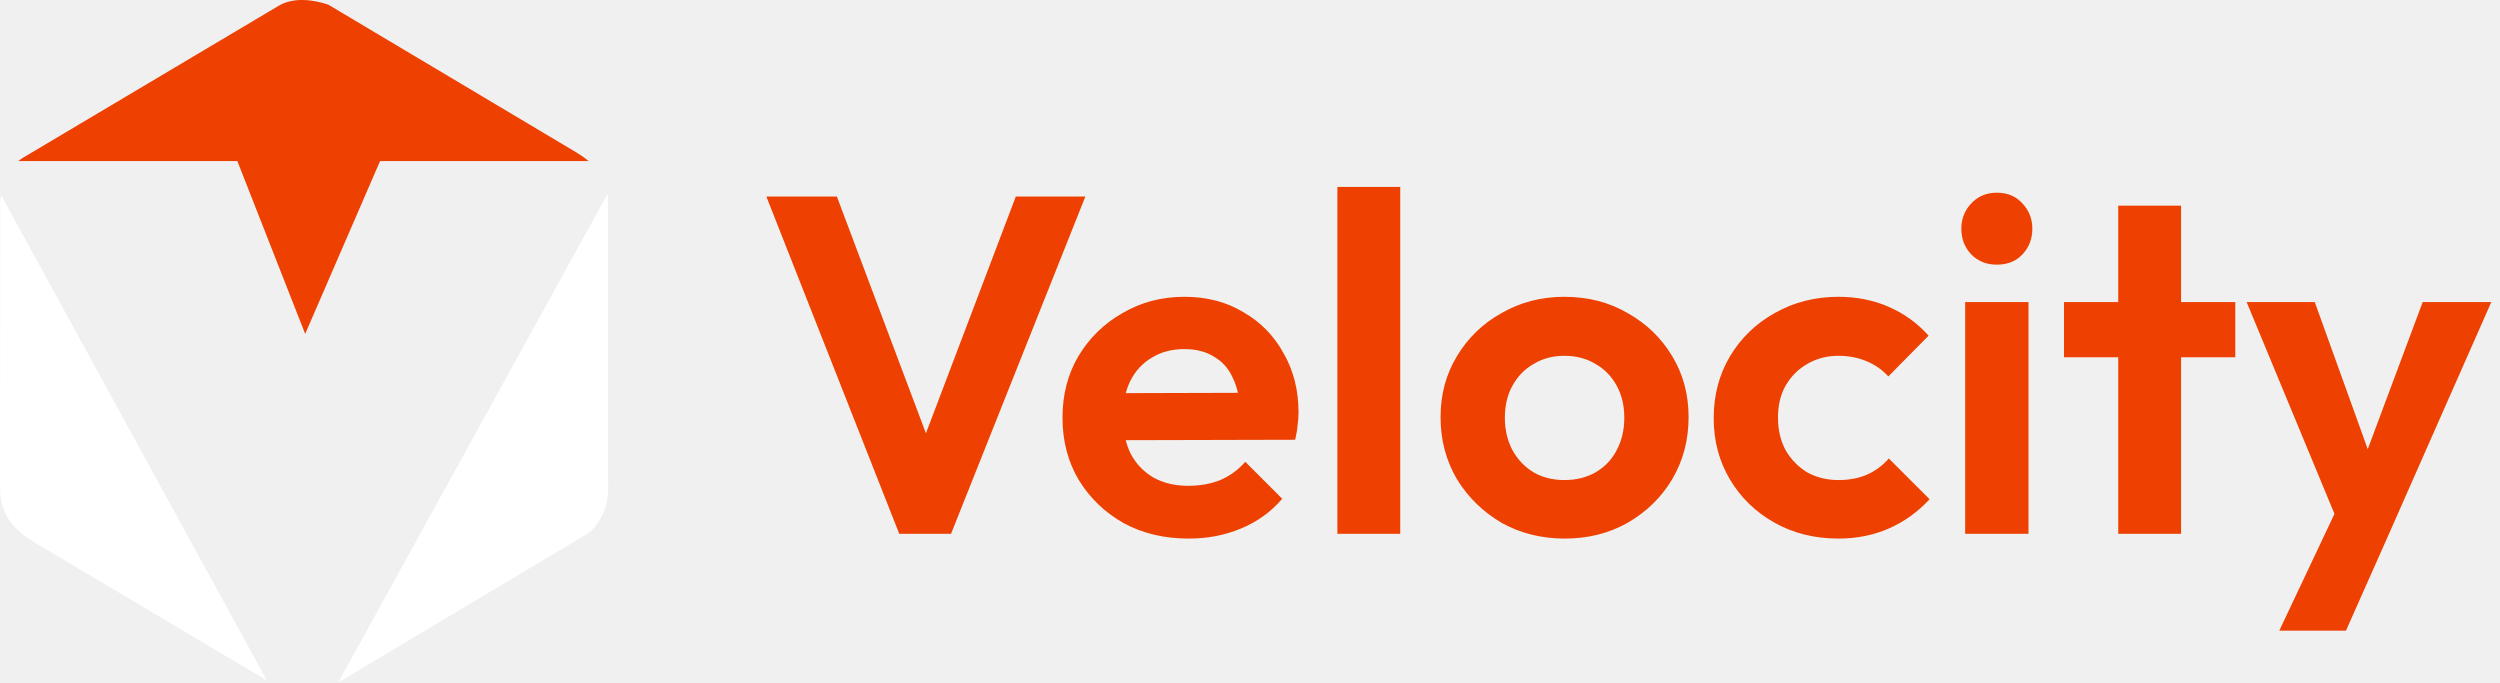
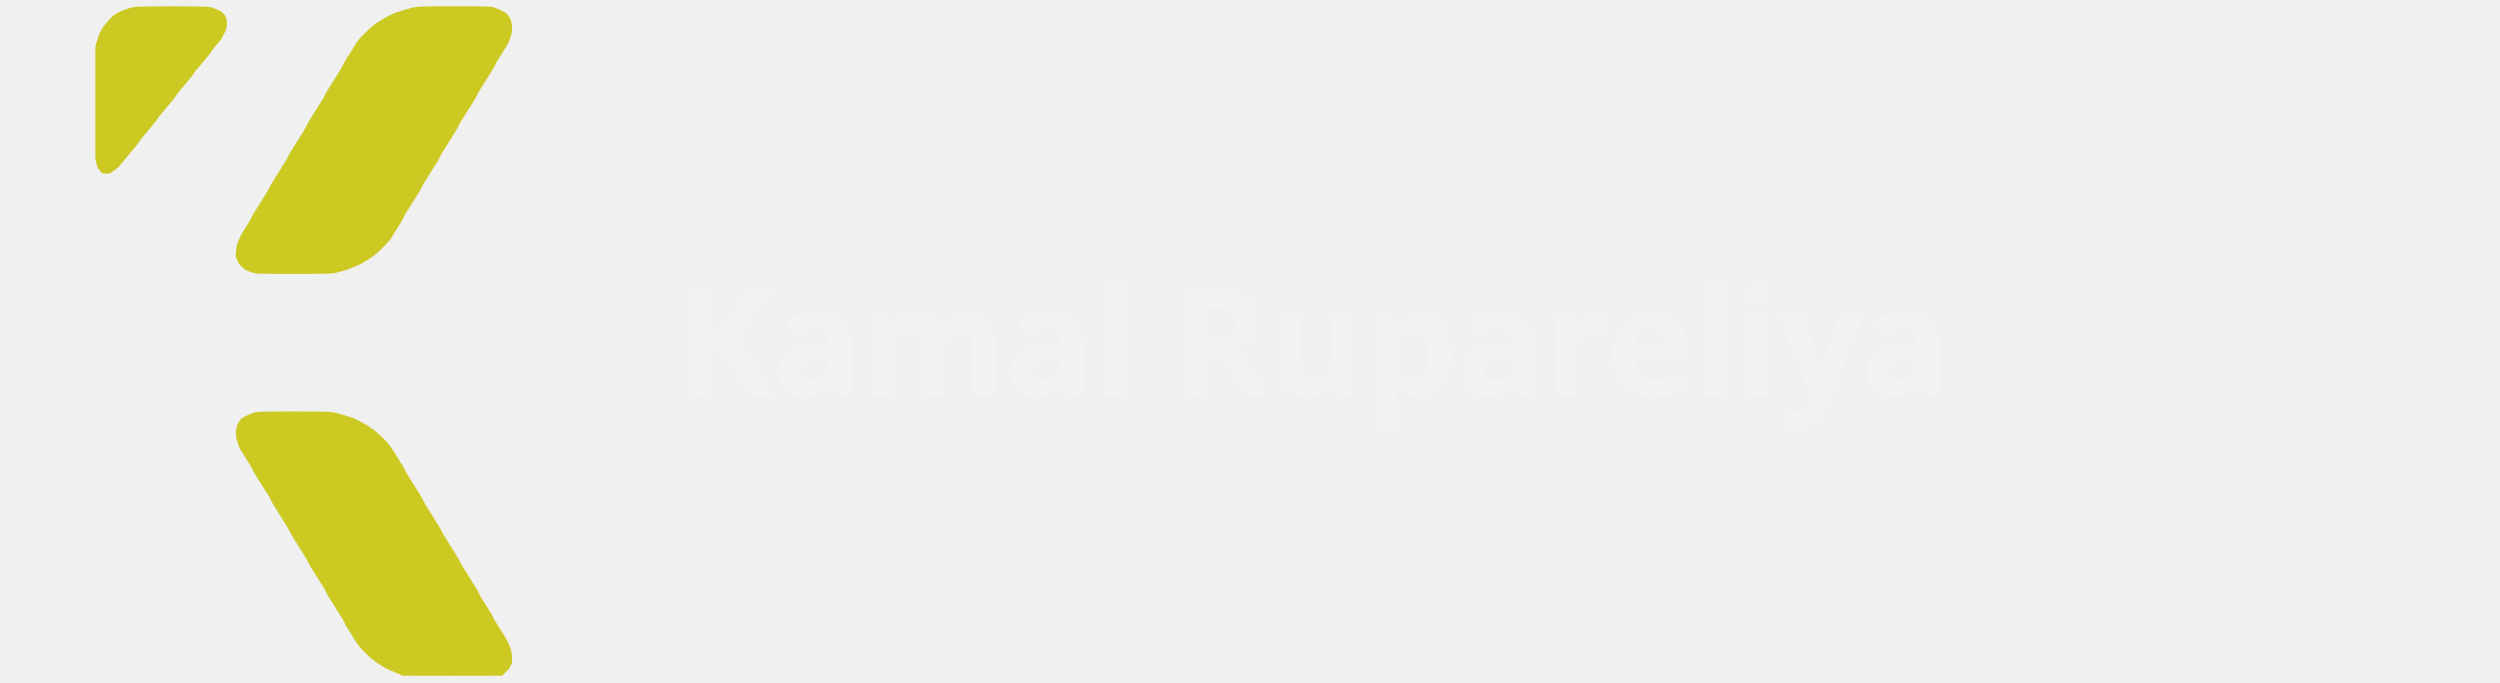
<svg xmlns="http://www.w3.org/2000/svg" width="370" height="101" viewBox="0 0 370 101" fill="none">
-   <path d="M35.129 23.84L45.167 49.415L56.248 23.84H87.108C86.565 23.376 85.978 22.964 85.362 22.594L48.617 0.705C46.377 -0.07 43.427 -0.439 41.267 0.842L3.363 23.369C3.138 23.507 2.928 23.666 2.725 23.833H35.129V23.84Z" fill="#EE4000" />
-   <path d="M0.145 28.858C0.08 29.285 0.043 29.712 0.043 30.132L0 72.036C0 76.178 1.957 78.394 5.262 80.363L39.492 100.703L0.145 28.858Z" fill="white" />
-   <path d="M89.92 28.706L50.059 101L86.666 79.154C88.703 77.937 90 75.026 90 72.644L89.978 29.604C89.978 29.292 89.949 28.995 89.913 28.698L89.92 28.706Z" fill="white" />
-   <path d="M133.087 79L113.42 29.087H123.857L139.051 69.486H135.004L150.34 29.087H160.635L140.755 79H133.087ZM175.923 79.71C172.326 79.71 169.131 78.953 166.338 77.438C163.546 75.876 161.321 73.746 159.664 71.048C158.055 68.35 157.25 65.273 157.25 61.818C157.25 58.41 158.031 55.381 159.593 52.73C161.203 50.032 163.38 47.902 166.125 46.34C168.871 44.731 171.924 43.926 175.284 43.926C178.598 43.926 181.509 44.683 184.017 46.198C186.573 47.665 188.561 49.701 189.981 52.304C191.449 54.86 192.182 57.771 192.182 61.037C192.182 61.652 192.135 62.291 192.04 62.954C191.993 63.569 191.875 64.279 191.685 65.084L162.859 65.155V58.197L187.354 58.126L183.591 61.037C183.497 59.002 183.118 57.298 182.455 55.925C181.84 54.552 180.917 53.511 179.686 52.801C178.503 52.044 177.036 51.665 175.284 51.665C173.438 51.665 171.829 52.091 170.456 52.943C169.084 53.748 168.019 54.907 167.261 56.422C166.551 57.889 166.196 59.641 166.196 61.676C166.196 63.759 166.575 65.581 167.332 67.143C168.137 68.658 169.273 69.841 170.74 70.693C172.208 71.498 173.912 71.9 175.852 71.9C177.604 71.9 179.189 71.616 180.609 71.048C182.029 70.433 183.26 69.533 184.301 68.35L189.768 73.817C188.112 75.758 186.076 77.225 183.662 78.219C181.296 79.213 178.716 79.71 175.923 79.71ZM197.934 79V27.667H207.235V79H197.934ZM231.593 79.71C228.138 79.71 225.014 78.929 222.221 77.367C219.476 75.758 217.275 73.604 215.618 70.906C214.009 68.161 213.204 65.108 213.204 61.747C213.204 58.386 214.009 55.381 215.618 52.73C217.228 50.032 219.429 47.902 222.221 46.34C225.014 44.731 228.114 43.926 231.522 43.926C235.025 43.926 238.149 44.731 240.894 46.34C243.687 47.902 245.888 50.032 247.497 52.73C249.107 55.381 249.911 58.386 249.911 61.747C249.911 65.108 249.107 68.161 247.497 70.906C245.888 73.604 243.687 75.758 240.894 77.367C238.149 78.929 235.049 79.71 231.593 79.71ZM231.522 71.048C233.274 71.048 234.812 70.669 236.137 69.912C237.51 69.107 238.551 68.019 239.261 66.646C240.019 65.226 240.397 63.617 240.397 61.818C240.397 60.019 240.019 58.434 239.261 57.061C238.504 55.688 237.463 54.623 236.137 53.866C234.812 53.061 233.274 52.659 231.522 52.659C229.818 52.659 228.304 53.061 226.978 53.866C225.653 54.623 224.612 55.688 223.854 57.061C223.097 58.434 222.718 60.019 222.718 61.818C222.718 63.617 223.097 65.226 223.854 66.646C224.612 68.019 225.653 69.107 226.978 69.912C228.304 70.669 229.818 71.048 231.522 71.048ZM272.087 79.71C268.585 79.71 265.437 78.929 262.644 77.367C259.852 75.805 257.651 73.675 256.041 70.977C254.432 68.279 253.627 65.25 253.627 61.889C253.627 58.481 254.432 55.428 256.041 52.73C257.651 50.032 259.852 47.902 262.644 46.34C265.484 44.731 268.632 43.926 272.087 43.926C274.785 43.926 277.27 44.423 279.542 45.417C281.814 46.411 283.779 47.831 285.435 49.677L279.471 55.712C278.572 54.718 277.483 53.961 276.205 53.44C274.975 52.919 273.602 52.659 272.087 52.659C270.383 52.659 268.845 53.061 267.472 53.866C266.147 54.623 265.082 55.688 264.277 57.061C263.52 58.386 263.141 59.972 263.141 61.818C263.141 63.617 263.52 65.226 264.277 66.646C265.082 68.019 266.147 69.107 267.472 69.912C268.845 70.669 270.383 71.048 272.087 71.048C273.649 71.048 275.046 70.788 276.276 70.267C277.554 69.699 278.643 68.894 279.542 67.853L285.577 73.888C283.826 75.781 281.814 77.225 279.542 78.219C277.27 79.213 274.785 79.71 272.087 79.71ZM290.845 79V44.707H300.217V79H290.845ZM295.531 39.169C294.016 39.169 292.762 38.672 291.768 37.678C290.774 36.637 290.277 35.359 290.277 33.844C290.277 32.377 290.774 31.122 291.768 30.081C292.762 29.04 294.016 28.519 295.531 28.519C297.093 28.519 298.347 29.04 299.294 30.081C300.288 31.122 300.785 32.377 300.785 33.844C300.785 35.359 300.288 36.637 299.294 37.678C298.347 38.672 297.093 39.169 295.531 39.169ZM313.497 79V30.436H322.798V79H313.497ZM305.474 52.872V44.707H330.821V52.872H305.474ZM346.844 79.284L332.502 44.707H342.584L352.098 71.119H348.69L358.559 44.707H368.712L353.447 79.284H346.844ZM337.33 93.342L347.767 71.261L353.447 79.284L347.199 93.342H337.33Z" fill="#EE4000" />
+   <path d="M 30.74,1.00 C 31.38,1.03 32.41,1.54 32.67,1.68 C 32.84,1.77 33.27,2.24 33.35,2.36 C 33.42,2.46 33.55,2.92 33.57,3.04 C 33.59,3.15 33.58,3.60 33.57,3.72 C 33.56,3.83 33.50,4.28 33.46,4.39 C 33.42,4.51 33.18,4.96 33.12,5.07 C 33.06,5.19 32.85,5.64 32.78,5.75 C 32.70,5.87 32.31,6.32 32.21,6.43 C 32.12,6.54 31.74,6.99 31.65,7.11 C 31.57,7.22 31.28,7.68 31.20,7.79 C 31.11,7.90 30.73,8.35 30.63,8.47 C 30.54,8.58 30.16,9.03 30.07,9.15 C 29.97,9.26 29.59,9.71 29.50,9.83 C 29.41,9.94 29.02,10.39 28.93,10.50 C 28.85,10.61 28.56,11.07 28.48,11.18 C 28.39,11.30 28.01,11.75 27.92,11.86 C 27.82,11.97 27.44,12.43 27.35,12.54 C 27.26,12.65 26.88,13.11 26.78,13.22 C 26.69,13.33 26.30,13.78 26.22,13.90 C 26.14,14.01 25.85,14.47 25.77,14.58 C 25.68,14.69 25.29,15.14 25.20,15.26 C 25.11,15.37 24.73,15.82 24.63,15.93 C 24.54,16.05 24.16,16.50 24.07,16.61 C 23.97,16.73 23.59,17.18 23.50,17.29 C 23.42,17.40 23.13,17.86 23.05,17.97 C 22.96,18.09 22.58,18.54 22.48,18.65 C 22.39,18.76 22.01,19.22 21.92,19.33 C 21.82,19.44 21.45,19.89 21.35,20.01 C 21.26,20.12 20.87,20.57 20.79,20.69 C 20.70,20.80 20.42,21.25 20.33,21.37 C 20.25,21.48 19.86,21.93 19.77,22.04 C 19.67,22.16 19.30,22.61 19.20,22.72 C 19.11,22.84 18.73,23.29 18.64,23.40 C 18.54,23.52 18.17,23.97 18.07,24.08 C 17.98,24.19 17.62,24.65 17.51,24.76 C 17.38,24.88 16.74,25.35 16.60,25.44 C 16.51,25.50 16.25,25.65 16.15,25.67 C 16.02,25.69 15.37,25.69 15.24,25.67 C 15.16,25.65 14.96,25.50 14.90,25.44 C 14.83,25.35 14.51,24.88 14.45,24.76 C 14.40,24.65 14.25,24.20 14.23,24.08 C 14.20,23.97 14.12,23.52 14.11,23.40 C 14.10,23.29 14.11,22.84 14.11,22.72 C 14.11,22.61 14.11,22.16 14.11,22.04 C 14.11,21.93 14.11,21.48 14.11,21.37 C 14.11,21.25 14.11,20.80 14.11,20.69 C 14.11,20.57 14.11,20.12 14.11,20.01 C 14.11,19.89 14.11,19.44 14.11,19.33 C 14.11,19.22 14.11,18.76 14.11,18.65 C 14.11,18.54 14.11,18.08 14.11,17.97 C 14.11,17.86 14.11,17.41 14.11,17.29 C 14.11,17.18 14.11,16.73 14.11,16.61 C 14.11,16.50 14.11,16.05 14.11,15.93 C 14.11,15.82 14.11,15.37 14.11,15.26 C 14.11,15.14 14.11,14.69 14.11,14.58 C 14.11,14.46 14.11,14.01 14.11,13.90 C 14.11,13.79 14.11,13.33 14.11,13.22 C 14.11,13.11 14.11,12.65 14.11,12.54 C 14.11,12.43 14.11,11.97 14.11,11.86 C 14.11,11.75 14.11,11.30 14.11,11.18 C 14.11,11.07 14.11,10.62 14.11,10.50 C 14.11,10.39 14.11,9.94 14.11,9.83 C 14.11,9.71 14.11,9.26 14.11,9.15 C 14.11,9.03 14.11,8.58 14.11,8.47 C 14.11,8.35 14.11,7.90 14.11,7.79 C 14.11,7.68 14.10,7.22 14.11,7.11 C 14.12,7.00 14.20,6.54 14.23,6.43 C 14.25,6.32 14.41,5.87 14.45,5.75 C 14.49,5.64 14.63,5.18 14.68,5.07 C 14.73,4.96 14.95,4.51 15.02,4.39 C 15.08,4.28 15.39,3.83 15.47,3.72 C 15.56,3.60 15.93,3.15 16.04,3.04 C 16.14,2.92 16.58,2.46 16.71,2.36 C 16.88,2.24 17.60,1.78 17.85,1.68 C 18.17,1.55 19.42,1.04 20.11,1.00 C 21.57,0.92 29.29,0.92 30.74,1.00 Z" fill="#ccc922" />
+   <path d="M 72.61,1.00 C 73.31,1.05 74.58,1.73 74.87,1.91 C 75.07,2.03 75.47,2.65 75.55,2.81 C 75.62,2.95 75.76,3.56 75.77,3.72 C 75.79,3.87 75.79,4.47 75.77,4.62 C 75.76,4.77 75.60,5.38 75.55,5.53 C 75.50,5.68 75.28,6.28 75.21,6.43 C 75.13,6.59 74.74,7.19 74.64,7.34 C 74.55,7.49 74.17,8.09 74.08,8.24 C 73.98,8.39 73.60,8.99 73.51,9.15 C 73.43,9.30 73.14,9.90 73.06,10.05 C 72.97,10.20 72.59,10.81 72.49,10.96 C 72.40,11.11 72.02,11.71 71.93,11.86 C 71.83,12.01 71.46,12.62 71.36,12.77 C 71.27,12.92 70.88,13.52 70.80,13.67 C 70.71,13.82 70.43,14.43 70.34,14.58 C 70.26,14.73 69.87,15.33 69.78,15.48 C 69.68,15.63 69.31,16.24 69.21,16.39 C 69.12,16.54 68.74,17.14 68.65,17.29 C 68.55,17.44 68.17,18.04 68.08,18.20 C 68.00,18.35 67.71,18.95 67.63,19.10 C 67.54,19.26 67.16,19.86 67.06,20.01 C 66.97,20.16 66.59,20.76 66.50,20.91 C 66.40,21.06 66.03,21.67 65.93,21.82 C 65.84,21.97 65.45,22.57 65.37,22.72 C 65.28,22.87 65.00,23.48 64.91,23.63 C 64.83,23.78 64.44,24.38 64.35,24.53 C 64.25,24.68 63.88,25.29 63.78,25.44 C 63.69,25.59 63.31,26.19 63.22,26.34 C 63.12,26.49 62.74,27.10 62.65,27.25 C 62.57,27.40 62.28,28.01 62.20,28.15 C 62.11,28.31 61.73,28.91 61.63,29.06 C 61.54,29.21 61.16,29.81 61.07,29.96 C 60.97,30.12 60.59,30.72 60.50,30.87 C 60.41,31.02 60.02,31.62 59.93,31.77 C 59.85,31.92 59.57,32.53 59.48,32.68 C 59.40,32.83 59.01,33.43 58.92,33.59 C 58.82,33.74 58.45,34.34 58.35,34.49 C 58.26,34.64 57.89,35.25 57.79,35.40 C 57.67,35.55 57.13,36.15 56.99,36.30 C 56.85,36.45 56.25,37.06 56.09,37.21 C 55.91,37.36 55.16,37.97 54.96,38.11 C 54.73,38.27 53.76,38.88 53.49,39.02 C 53.16,39.18 51.71,39.80 51.34,39.92 C 50.94,40.05 49.57,40.46 48.85,40.49 C 47.36,40.55 39.57,40.55 38.10,40.49 C 37.48,40.46 36.54,40.06 36.29,39.92 C 36.08,39.81 35.50,39.18 35.38,39.02 C 35.28,38.87 34.97,38.27 34.93,38.11 C 34.89,37.96 34.92,37.36 34.93,37.21 C 34.94,37.05 35.01,36.45 35.04,36.30 C 35.08,36.15 35.32,35.54 35.38,35.40 C 35.45,35.24 35.75,34.64 35.84,34.49 C 35.92,34.34 36.31,33.74 36.40,33.59 C 36.50,33.43 36.88,32.83 36.97,32.68 C 37.05,32.53 37.34,31.92 37.42,31.77 C 37.51,31.62 37.89,31.02 37.99,30.87 C 38.08,30.72 38.46,30.12 38.55,29.96 C 38.65,29.81 39.02,29.21 39.12,29.06 C 39.21,28.91 39.60,28.31 39.68,28.15 C 39.77,28.01 40.05,27.40 40.13,27.25 C 40.22,27.10 40.61,26.49 40.70,26.34 C 40.79,26.19 41.17,25.59 41.27,25.44 C 41.36,25.29 41.74,24.68 41.83,24.53 C 41.93,24.38 42.31,23.78 42.40,23.63 C 42.48,23.48 42.77,22.87 42.85,22.72 C 42.94,22.57 43.32,21.97 43.42,21.82 C 43.51,21.67 43.89,21.06 43.98,20.91 C 44.08,20.76 44.45,20.16 44.55,20.01 C 44.64,19.86 45.03,19.26 45.11,19.10 C 45.20,18.95 45.48,18.35 45.57,18.20 C 45.65,18.04 46.04,17.44 46.13,17.29 C 46.23,17.14 46.60,16.54 46.70,16.39 C 46.79,16.24 47.17,15.63 47.26,15.48 C 47.36,15.33 47.74,14.73 47.83,14.58 C 47.91,14.43 48.20,13.82 48.28,13.67 C 48.37,13.52 48.75,12.92 48.85,12.77 C 48.94,12.62 49.32,12.01 49.41,11.86 C 49.51,11.71 49.88,11.11 49.98,10.96 C 50.07,10.81 50.46,10.20 50.54,10.05 C 50.63,9.90 50.91,9.30 51.00,9.15 C 51.08,8.99 51.47,8.39 51.56,8.24 C 51.66,8.09 52.03,7.49 52.13,7.34 C 52.22,7.19 52.59,6.58 52.69,6.43 C 52.80,6.28 53.24,5.67 53.37,5.53 C 53.51,5.37 54.12,4.77 54.28,4.62 C 54.44,4.47 55.11,3.86 55.30,3.72 C 55.50,3.56 56.40,2.95 56.65,2.81 C 56.93,2.65 58.09,2.04 58.46,1.91 C 58.96,1.73 61.00,1.05 61.86,1.00 C 63.36,0.90 71.14,0.90 72.61,1.00 Z" fill="#ccc922" />
+   <path d="M 48.85,60.97 C 49.70,61.02 51.75,61.70 52.24,61.87 C 52.62,62.00 53.77,62.62 54.05,62.78 C 54.30,62.92 55.20,63.52 55.41,63.68 C 55.60,63.83 56.26,64.43 56.43,64.59 C 56.59,64.73 57.20,65.34 57.33,65.49 C 57.46,65.64 57.91,66.24 58.01,66.40 C 58.11,66.55 58.48,67.15 58.58,67.30 C 58.67,67.45 59.05,68.06 59.14,68.21 C 59.24,68.36 59.62,68.96 59.71,69.11 C 59.79,69.26 60.08,69.87 60.16,70.02 C 60.25,70.17 60.63,70.77 60.73,70.92 C 60.82,71.07 61.20,71.68 61.29,71.83 C 61.39,71.98 61.76,72.58 61.86,72.73 C 61.95,72.88 62.34,73.48 62.42,73.64 C 62.51,73.79 62.79,74.39 62.88,74.54 C 62.96,74.70 63.35,75.30 63.44,75.45 C 63.54,75.60 63.91,76.20 64.01,76.35 C 64.10,76.50 64.48,77.11 64.57,77.26 C 64.67,77.41 65.05,78.01 65.14,78.16 C 65.22,78.31 65.51,78.92 65.59,79.07 C 65.68,79.22 66.06,79.82 66.16,79.97 C 66.25,80.12 66.63,80.73 66.72,80.88 C 66.82,81.03 67.19,81.63 67.29,81.78 C 67.38,81.93 67.77,82.54 67.85,82.69 C 67.94,82.84 68.22,83.45 68.31,83.59 C 68.39,83.75 68.78,84.35 68.87,84.50 C 68.97,84.65 69.34,85.25 69.44,85.40 C 69.53,85.56 69.91,86.16 70.00,86.31 C 70.10,86.46 70.48,87.06 70.57,87.21 C 70.65,87.36 70.94,87.97 71.02,88.12 C 71.11,88.27 71.49,88.87 71.59,89.03 C 71.68,89.18 72.06,89.78 72.15,89.93 C 72.25,90.08 72.63,90.68 72.72,90.84 C 72.80,90.98 73.09,91.59 73.17,91.74 C 73.26,91.89 73.64,92.49 73.74,92.65 C 73.83,92.80 74.21,93.40 74.30,93.55 C 74.40,93.70 74.78,94.30 74.87,94.46 C 74.95,94.60 75.26,95.21 75.32,95.36 C 75.39,95.51 75.62,96.11 75.66,96.27 C 75.70,96.41 75.77,97.02 75.77,97.17 C 75.78,97.32 75.81,97.93 75.77,98.08 C 75.74,98.23 75.43,98.84 75.32,98.98 C 75.20,99.14 74.55,99.77 74.42,99.89 C 74.36,99.94 74.48,100.00 74.19,100.00 C 72.03,100.02 61.84,100.02 59.71,100.00 C 59.37,100.00 59.49,99.93 59.37,99.89 C 59.07,99.76 57.54,99.14 57.22,98.98 C 56.94,98.84 55.97,98.23 55.75,98.08 C 55.54,97.93 54.79,97.33 54.62,97.17 C 54.45,97.03 53.86,96.42 53.71,96.27 C 53.57,96.12 53.04,95.52 52.92,95.36 C 52.81,95.21 52.45,94.61 52.35,94.46 C 52.26,94.31 51.88,93.70 51.79,93.55 C 51.69,93.40 51.31,92.80 51.22,92.65 C 51.14,92.50 50.85,91.89 50.77,91.74 C 50.68,91.59 50.30,90.99 50.20,90.84 C 50.11,90.68 49.73,90.08 49.64,89.93 C 49.54,89.78 49.17,89.18 49.07,89.03 C 48.98,88.87 48.59,88.27 48.51,88.12 C 48.42,87.97 48.14,87.36 48.05,87.21 C 47.97,87.06 47.58,86.46 47.49,86.31 C 47.39,86.16 47.02,85.56 46.92,85.40 C 46.83,85.25 46.45,84.65 46.36,84.50 C 46.26,84.35 45.88,83.75 45.79,83.59 C 45.71,83.45 45.42,82.84 45.34,82.69 C 45.25,82.54 44.87,81.93 44.77,81.78 C 44.68,81.63 44.30,81.03 44.21,80.88 C 44.11,80.73 43.74,80.12 43.64,79.97 C 43.55,79.82 43.16,79.22 43.08,79.07 C 42.99,78.92 42.71,78.31 42.62,78.16 C 42.54,78.01 42.15,77.41 42.06,77.26 C 41.96,77.11 41.59,76.50 41.49,76.35 C 41.40,76.20 41.02,75.60 40.93,75.45 C 40.83,75.30 40.45,74.70 40.36,74.54 C 40.28,74.39 39.99,73.79 39.91,73.64 C 39.82,73.48 39.44,72.88 39.34,72.73 C 39.25,72.58 38.87,71.98 38.78,71.83 C 38.68,71.68 38.31,71.07 38.21,70.92 C 38.12,70.77 37.73,70.17 37.65,70.02 C 37.56,69.87 37.28,69.26 37.19,69.11 C 37.11,68.96 36.72,68.36 36.63,68.21 C 36.53,68.06 36.16,67.45 36.06,67.30 C 35.97,67.15 35.57,66.55 35.50,66.40 C 35.42,66.25 35.20,65.64 35.16,65.49 C 35.11,65.34 34.95,64.74 34.93,64.59 C 34.91,64.44 34.91,63.83 34.93,63.68 C 34.95,63.53 35.08,62.92 35.16,62.78 C 35.24,62.62 35.64,61.99 35.84,61.87 C 36.13,61.69 37.40,61.01 38.10,60.97 C 39.57,60.86 47.35,60.87 48.85,60.97 Z" fill="#ccc922" />
+   <text x="100" y="58.5" font-family="Manrope, sans-serif" font-weight="700" font-size="22" letter-spacing="-0.3" fill="#F2F2F2">Kamal Rupareliya</text>
</svg>
